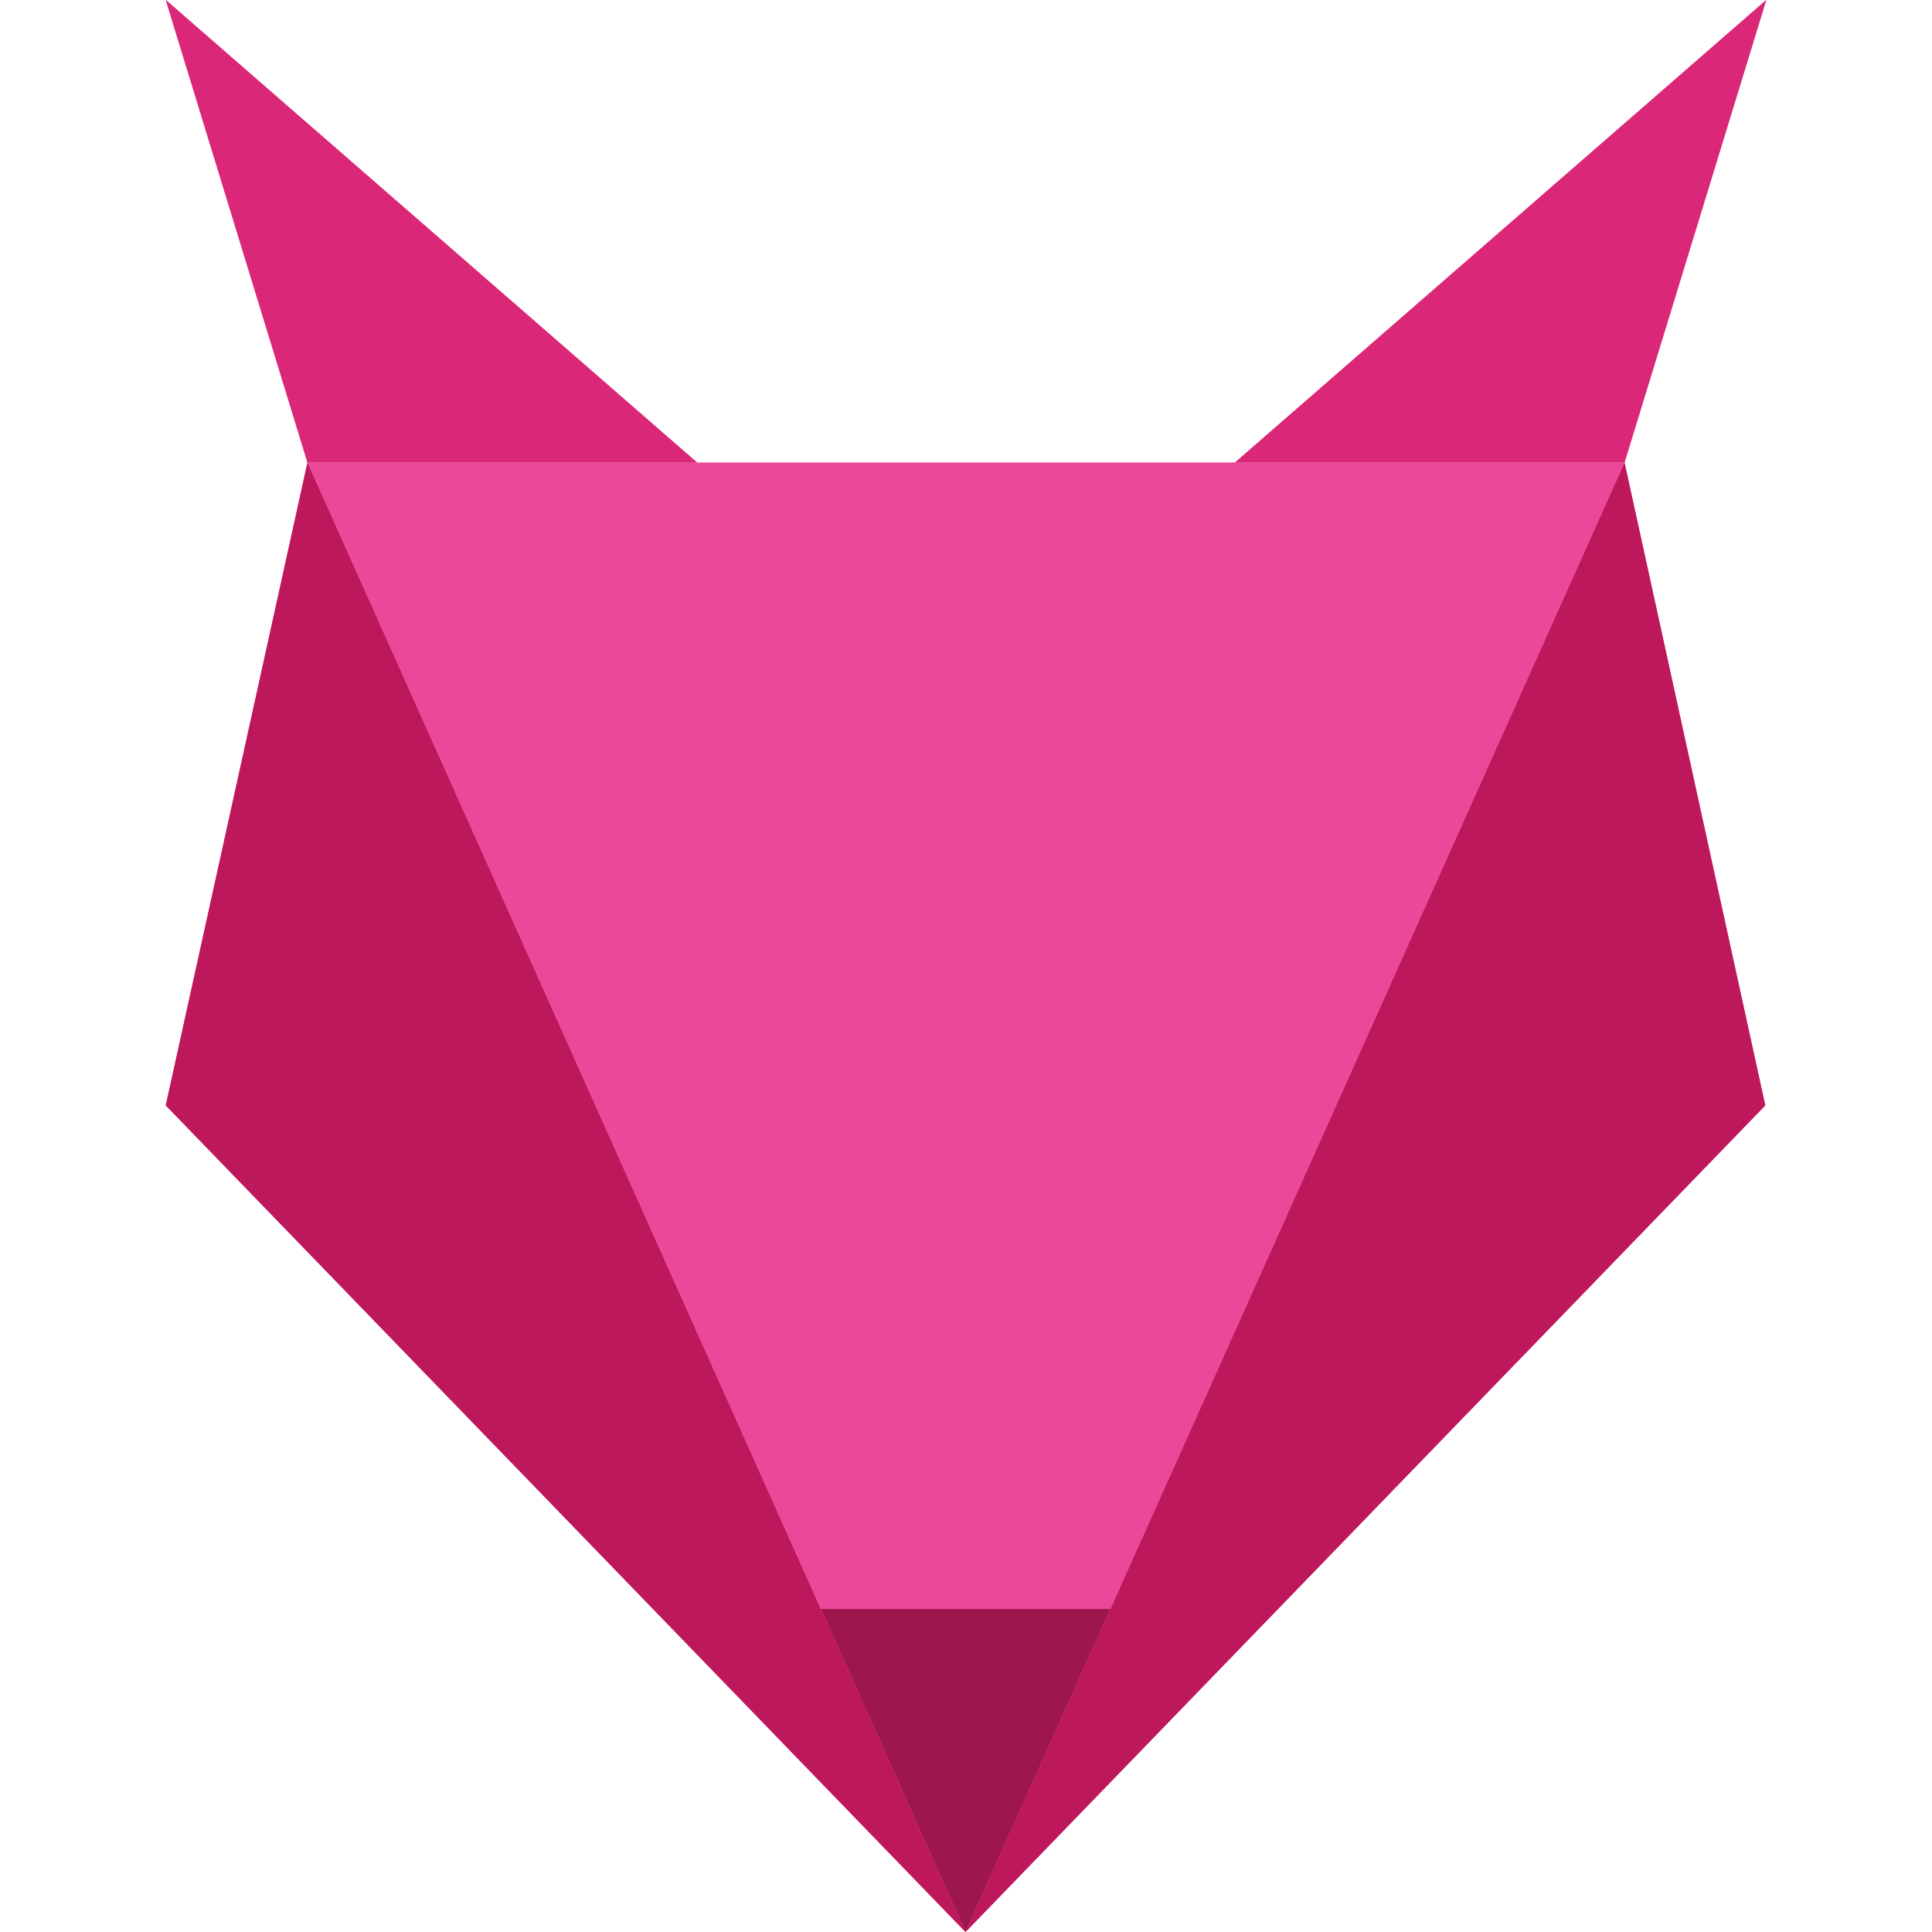
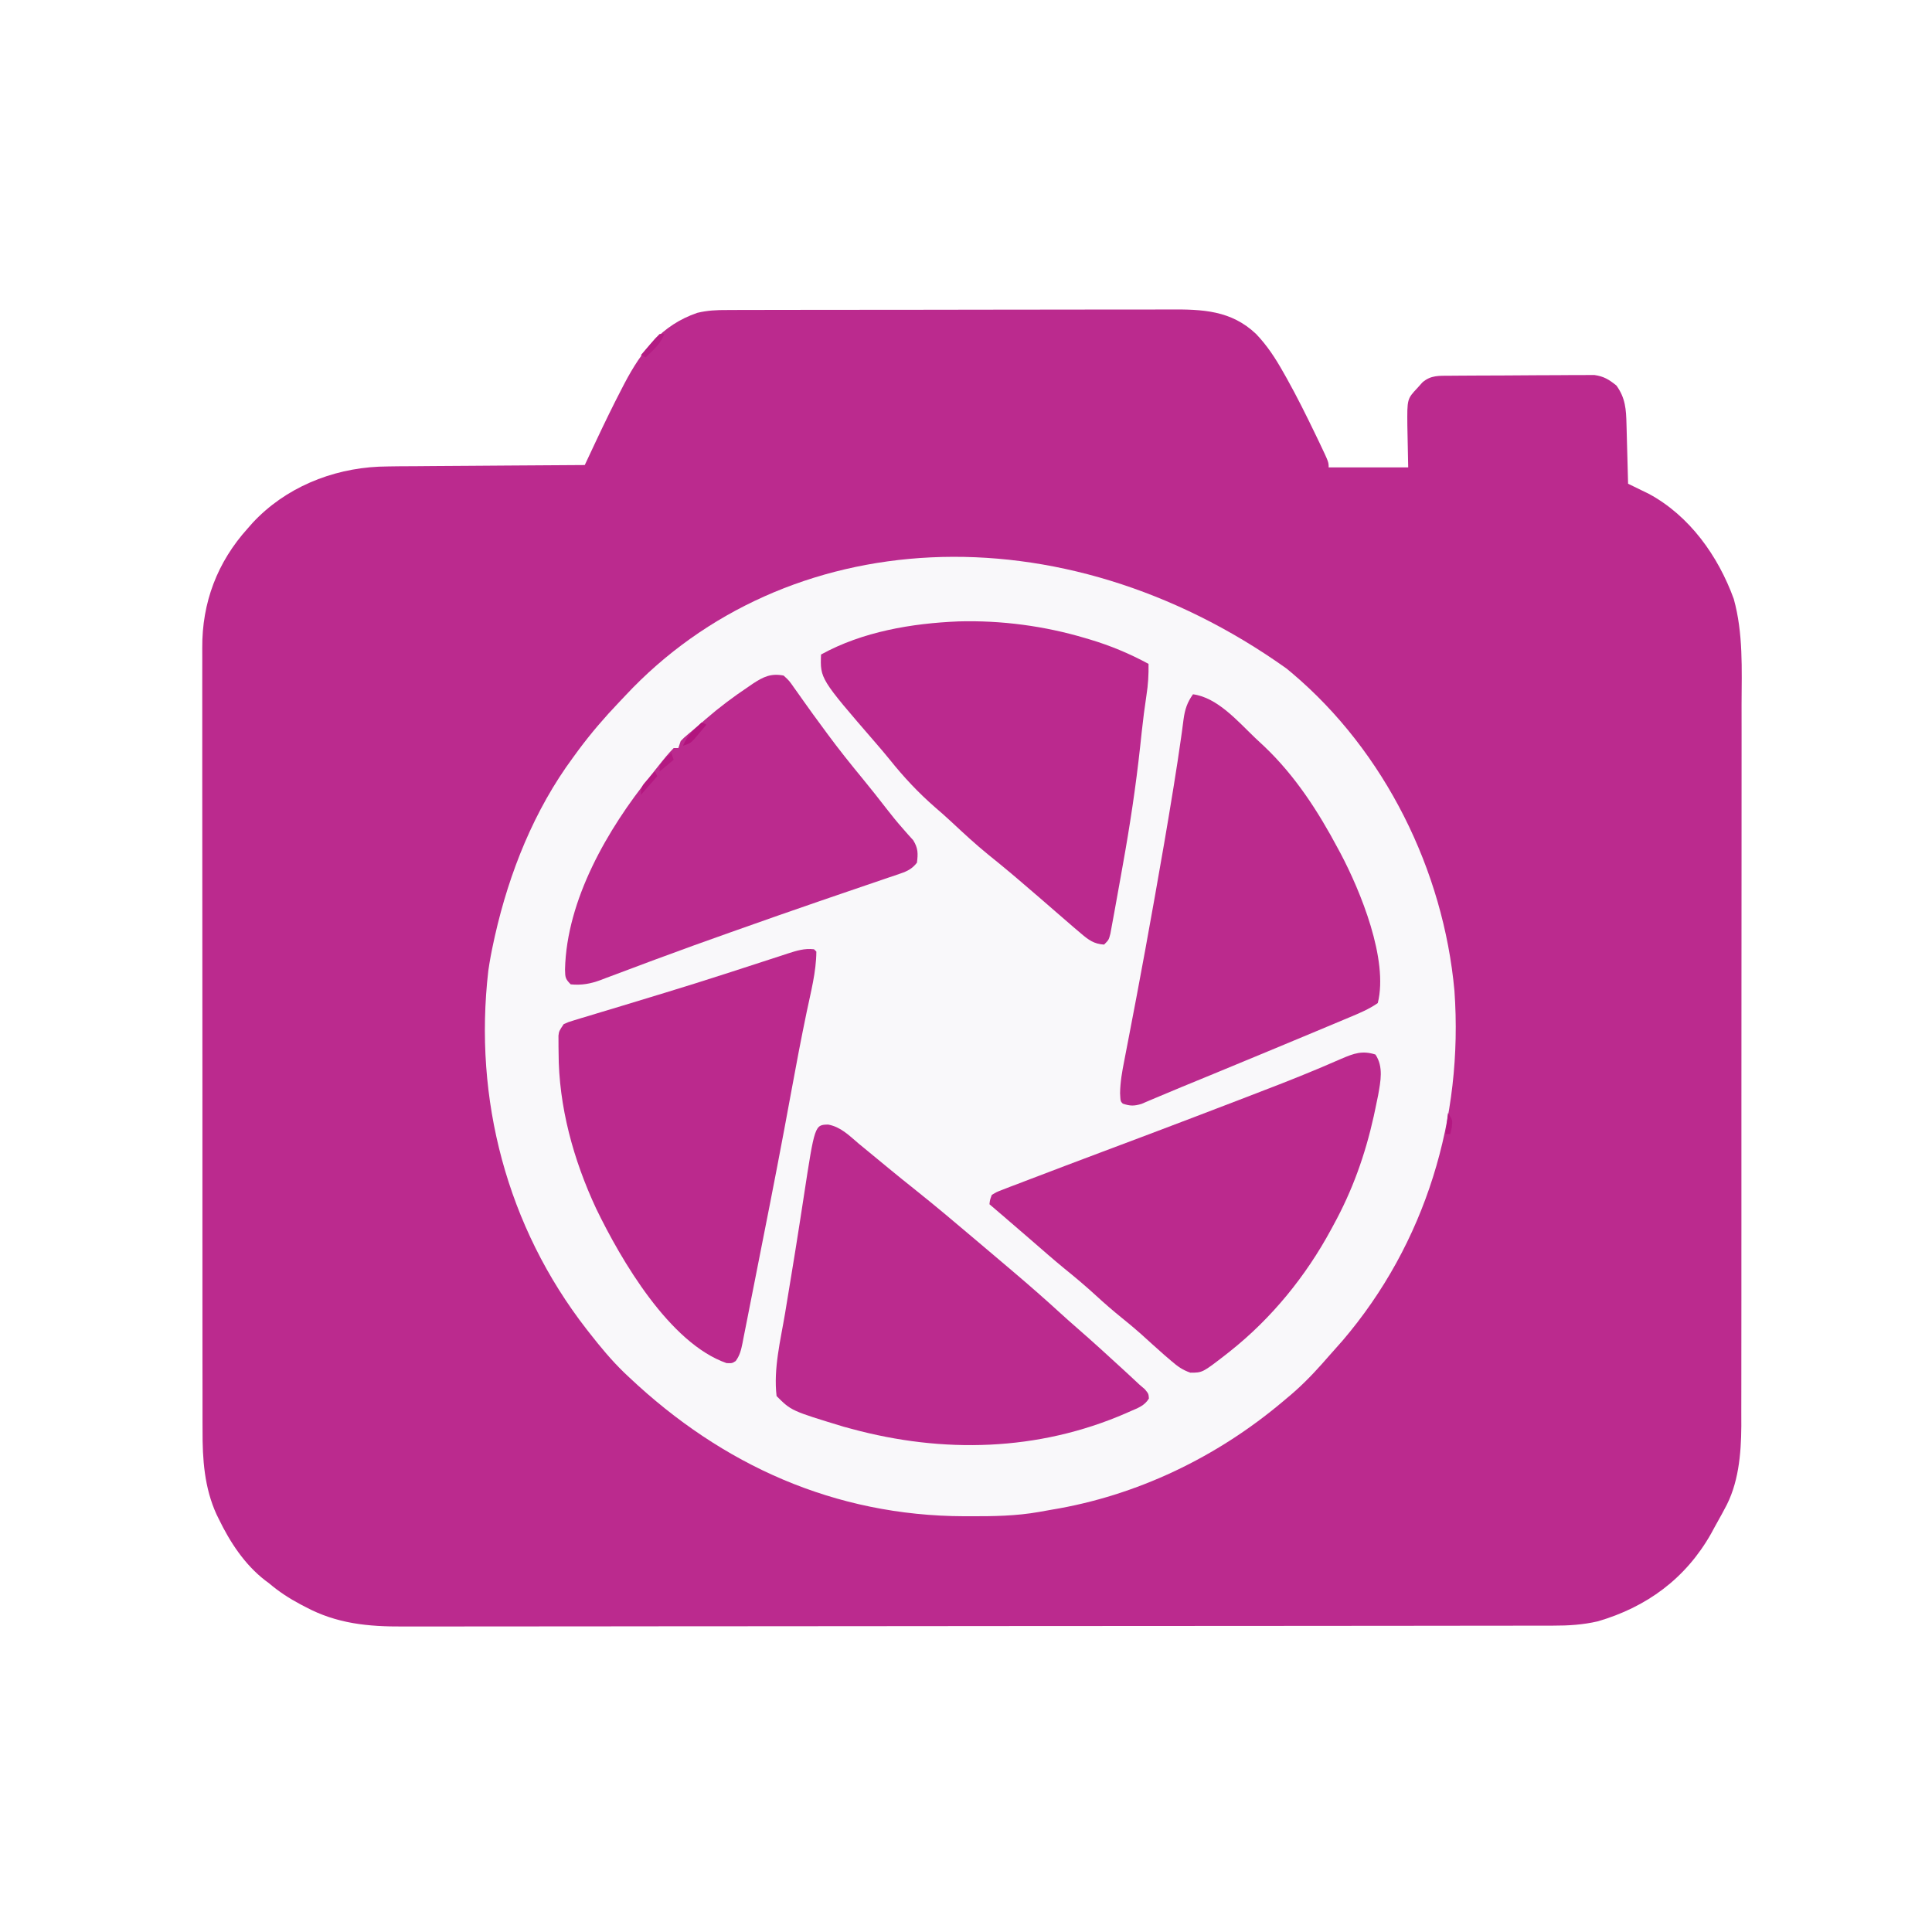
- <svg xmlns="http://www.w3.org/2000/svg" width="48" height="48" viewBox="0 0 48 48" fill="none">
-   <path fill-rule="evenodd" clip-rule="evenodd" d="M4.118 27.464L7.639 11.491L23.988 48L4.118 27.464Z" fill="#EC4899" />
-   <path fill-rule="evenodd" clip-rule="evenodd" d="M43.858 27.464L40.361 11.491L23.988 48L43.858 27.464Z" fill="#EC4899" />
-   <path fill-rule="evenodd" clip-rule="evenodd" d="M7.639 11.491L4.119 0L17.318 11.491H7.639Z" fill="#EC4899" />
-   <path fill-rule="evenodd" clip-rule="evenodd" d="M40.361 11.491L43.882 0L30.683 11.491H40.361Z" fill="#EC4899" />
-   <path d="M23.988 48L7.639 11.491H24H40.361L23.988 48Z" fill="#EC4899" />
-   <path d="M27.588 39.974H20.394L23.988 48L27.588 39.974Z" fill="#9D174D" />
-   <path fill-rule="evenodd" clip-rule="evenodd" d="M4.118 27.464L7.639 11.491L23.988 48L4.118 27.464Z" fill="#BE185D" />
-   <path fill-rule="evenodd" clip-rule="evenodd" d="M43.858 27.464L40.361 11.491L23.988 48L43.858 27.464Z" fill="#BE185D" />
-   <path fill-rule="evenodd" clip-rule="evenodd" d="M7.639 11.491L4.119 0L17.318 11.491H7.639Z" fill="#DB2777" />
-   <path fill-rule="evenodd" clip-rule="evenodd" d="M40.361 11.491L43.882 0L30.683 11.491H40.361Z" fill="#DB2777" />
+ <svg xmlns="http://www.w3.org/2000/svg" xmlns:ns1="https://boxy-svg.com" viewBox="0 0 500 500" width="500px" height="500px">
+   <defs>
+     <ns1:export>
+       <ns1:file format="svg" />
+       <ns1:file format="svg" href="#object-0" path="Untitled 2.svg" />
+       <ns1:file format="svg" href="#object-1" path="Untitled 3.svg" />
+       <ns1:file format="svg" href="#object-2" path="Untitled 4.svg" />
+       <ns1:file format="svg" href="#object-3" path="Untitled 5.svg" />
+       <ns1:file format="svg" href="#object-4" path="Untitled 6.svg" />
+       <ns1:file format="svg" href="#object-5" path="Untitled 7.svg" />
+       <ns1:file format="svg" href="#object-6" path="Untitled 8.svg" />
+       <ns1:file format="svg" href="#object-7" path="Untitled 9.svg" />
+       <ns1:file format="svg" href="#object-8" path="Untitled 10.svg" />
+       <ns1:file format="svg" href="#object-9" path="Untitled 11.svg" />
+       <ns1:file format="svg" href="#object-10" path="Untitled 12.svg" />
+       <ns1:file format="svg" href="#object-11" path="Untitled 13.svg" />
+       <ns1:file format="svg" href="#object-12" path="Untitled 14.svg" />
+     </ns1:export>
+   </defs>
+   <path d="M 188.247 80.233 C 188.78 80.227 189.313 80.227 189.862 80.221 C 191.64 80.215 193.419 80.215 195.197 80.215 C 196.475 80.215 197.754 80.209 199.032 80.203 C 202.499 80.197 205.967 80.191 209.434 80.191 C 211.602 80.191 213.77 80.185 215.938 80.185 C 223.506 80.173 231.074 80.167 238.642 80.167 C 245.689 80.167 252.735 80.154 259.782 80.136 C 265.838 80.124 271.894 80.118 277.951 80.118 C 281.565 80.118 285.179 80.112 288.794 80.1 C 292.194 80.088 295.595 80.088 298.996 80.1 C 300.241 80.1 301.486 80.094 302.731 80.088 C 311.17 80.039 318.626 80.294 325.088 86.445 C 327.946 89.441 330.065 92.688 332.088 96.286 C 332.393 96.822 332.698 97.359 333.011 97.912 C 335.638 102.622 338.035 107.434 340.375 112.291 C 340.722 113.01 341.069 113.73 341.426 114.471 C 343.856 119.583 343.856 119.583 343.856 120.956 C 350.648 120.956 357.441 120.956 364.44 120.956 C 364.344 115.54 364.344 115.54 364.222 110.126 C 364.16 103.243 364.16 103.243 366.861 100.372 C 367.274 99.91 367.685 99.448 368.11 98.972 C 370.306 97.059 372.453 97.26 375.249 97.238 C 375.878 97.232 375.878 97.232 376.52 97.226 C 377.908 97.214 379.296 97.206 380.684 97.2 C 381.159 97.198 381.633 97.195 382.122 97.193 C 384.635 97.18 387.147 97.172 389.66 97.166 C 392.251 97.159 394.842 97.139 397.434 97.114 C 399.43 97.099 401.426 97.094 403.422 97.091 C 404.377 97.088 405.332 97.082 406.287 97.07 C 407.626 97.056 408.964 97.056 410.303 97.06 C 411.064 97.057 411.825 97.053 412.609 97.05 C 415.085 97.401 416.382 98.216 418.321 99.767 C 420.659 102.992 420.841 105.931 420.934 109.822 C 420.946 110.262 420.959 110.702 420.972 111.155 C 421.012 112.555 421.047 113.955 421.083 115.356 C 421.109 116.307 421.135 117.259 421.162 118.21 C 421.227 120.538 421.288 122.866 421.348 125.194 C 421.835 125.429 422.323 125.663 422.825 125.906 C 423.794 126.38 423.794 126.38 424.782 126.863 C 425.738 127.328 425.738 127.328 426.713 127.802 C 437.278 133.496 444.678 143.929 448.701 155.012 C 451.173 163.941 450.749 173.165 450.715 182.352 C 450.708 184.932 450.715 187.513 450.721 190.093 C 450.729 195.136 450.724 200.177 450.715 205.219 C 450.705 211.101 450.708 216.983 450.709 222.866 C 450.713 233.366 450.704 243.867 450.69 254.367 C 450.675 264.537 450.671 274.707 450.677 284.877 C 450.684 295.975 450.685 307.072 450.677 318.17 C 450.675 319.355 450.675 320.54 450.674 321.725 C 450.674 322.308 450.673 322.891 450.672 323.492 C 450.669 327.584 450.671 331.676 450.673 335.768 C 450.676 340.761 450.672 345.752 450.661 350.744 C 450.655 353.288 450.651 355.83 450.656 358.373 C 450.661 360.707 450.656 363.042 450.646 365.376 C 450.642 366.606 450.648 367.837 450.653 369.067 C 450.603 376.362 449.933 384.126 446.283 390.588 C 446.069 390.989 445.855 391.389 445.635 391.802 C 445.019 392.944 444.386 394.075 443.748 395.205 C 443.44 395.772 443.133 396.339 442.816 396.924 C 436.258 408.519 426.143 415.93 413.477 419.607 C 409.639 420.492 405.937 420.72 402.02 420.713 C 401.487 420.714 400.955 420.716 400.406 420.717 C 398.62 420.721 396.833 420.721 395.047 420.721 C 393.753 420.723 392.46 420.725 391.167 420.727 C 387.612 420.733 384.056 420.736 380.501 420.737 C 376.667 420.739 372.833 420.746 368.999 420.751 C 360.177 420.762 351.356 420.769 342.534 420.773 C 338.173 420.776 333.812 420.779 329.45 420.782 C 314.515 420.793 299.579 420.802 284.644 420.807 C 283.706 420.807 282.769 420.807 281.832 420.808 C 281.135 420.808 281.135 420.808 280.424 420.808 C 278.069 420.808 275.714 420.81 273.359 420.81 C 272.658 420.81 272.658 420.81 271.943 420.811 C 256.795 420.816 241.648 420.83 226.5 420.849 C 210.477 420.87 194.454 420.882 178.432 420.884 C 176.671 420.884 174.911 420.885 173.151 420.885 C 172.501 420.885 172.501 420.885 171.838 420.885 C 164.874 420.887 157.91 420.896 150.946 420.908 C 143.941 420.92 136.937 420.924 129.932 420.918 C 126.14 420.916 122.347 420.917 118.555 420.928 C 115.08 420.939 111.605 420.939 108.129 420.929 C 106.875 420.928 105.622 420.93 104.368 420.937 C 95.306 420.986 87.175 420.23 79.028 415.864 C 78.624 415.654 78.219 415.445 77.802 415.228 C 74.842 413.659 72.16 411.911 69.607 409.734 C 69.272 409.486 68.937 409.236 68.592 408.98 C 63.294 404.875 59.515 399.091 56.628 393.123 C 56.436 392.735 56.244 392.346 56.046 391.945 C 52.883 385.026 52.386 377.658 52.421 370.158 C 52.418 369.251 52.415 368.343 52.411 367.435 C 52.403 364.965 52.405 362.495 52.409 360.025 C 52.412 357.352 52.404 354.678 52.398 352.005 C 52.388 346.777 52.387 341.55 52.39 336.322 C 52.393 332.071 52.392 327.821 52.389 323.57 C 52.389 322.963 52.388 322.357 52.387 321.733 C 52.387 320.501 52.386 319.269 52.385 318.037 C 52.376 306.5 52.38 294.963 52.387 283.427 C 52.393 272.885 52.385 262.342 52.37 251.8 C 52.356 240.959 52.35 230.118 52.354 219.278 C 52.356 213.198 52.355 207.118 52.344 201.038 C 52.335 195.863 52.335 190.688 52.345 185.514 C 52.35 182.877 52.352 180.24 52.343 177.602 C 52.334 175.183 52.337 172.764 52.349 170.345 C 52.351 169.475 52.349 168.604 52.343 167.734 C 52.263 155.946 56.214 145.477 64.158 136.696 C 64.561 136.237 64.963 135.779 65.379 135.306 C 73.808 126.252 85.736 121.354 98.016 120.775 C 101.422 120.668 104.829 120.657 108.237 120.646 C 109.486 120.636 110.736 120.625 111.985 120.613 C 115.242 120.584 118.5 120.566 121.757 120.55 C 125.094 120.532 128.43 120.504 131.766 120.477 C 138.29 120.425 144.813 120.384 151.337 120.35 C 151.819 119.322 151.819 119.322 152.311 118.273 C 152.743 117.354 153.175 116.434 153.607 115.514 C 153.818 115.065 154.028 114.615 154.246 114.152 C 156.424 109.517 158.661 104.916 161.023 100.372 C 161.318 99.804 161.318 99.804 161.619 99.224 C 166.026 90.842 171.206 84.126 180.473 80.96 C 183.137 80.318 185.522 80.221 188.247 80.233 Z" fill="#BB2A8E" style="" id="object-0" />
+   <path d="M 332.959 173.021 C 333.66 173.605 333.66 173.605 334.375 174.201 C 358.414 194.504 373.576 225.247 376.41 256.444 C 378.742 289.339 368.948 321.823 347.413 346.999 C 346.237 348.345 345.047 349.678 343.856 351.01 C 343.312 351.628 342.768 352.247 342.224 352.866 C 339.312 356.138 336.348 359.137 332.959 361.907 C 332.659 362.16 332.359 362.413 332.05 362.674 C 314.961 377.104 294.233 387.092 272.107 390.719 C 271.038 390.895 269.972 391.086 268.908 391.288 C 262.977 392.34 257.12 392.419 251.115 392.405 C 250.582 392.404 250.049 392.403 249.5 392.403 C 216.055 392.293 186.956 379.204 162.839 356.459 C 162.395 356.04 161.951 355.622 161.494 355.191 C 158.219 352.014 155.352 348.551 152.548 344.956 C 152.16 344.461 152.16 344.461 151.764 343.956 C 131.186 317.463 122.526 284.458 126.376 251.218 C 126.73 248.739 127.19 246.298 127.726 243.853 C 127.906 243.027 127.906 243.027 128.09 242.185 C 131.805 225.765 138.252 209.635 148.31 196.026 C 148.774 195.39 149.238 194.755 149.717 194.101 C 152.946 189.757 156.429 185.698 160.168 181.786 C 160.735 181.192 161.299 180.596 161.859 179.995 C 203.268 135.695 274.373 131.285 332.959 173.021 Z" fill="#F9F8FA" style="" id="object-1" />
+   <path d="M 214.336 291.037 C 217.588 291.646 219.714 293.829 222.169 295.918 C 223.416 296.948 224.667 297.975 225.917 299.001 C 227.275 300.117 228.631 301.235 229.985 302.355 C 232.344 304.301 234.725 306.217 237.117 308.121 C 242.169 312.155 247.118 316.309 252.044 320.496 C 253.35 321.604 254.66 322.709 255.968 323.815 C 257.619 325.209 259.267 326.606 260.915 328.005 C 261.266 328.302 261.616 328.6 261.978 328.906 C 266.24 332.526 270.445 336.192 274.568 339.97 C 275.868 341.157 277.182 342.324 278.51 343.48 C 282.775 347.192 286.951 351.001 291.11 354.831 C 291.441 355.136 291.773 355.441 292.114 355.755 C 293.019 356.591 293.919 357.433 294.818 358.275 C 295.306 358.696 295.795 359.116 296.298 359.549 C 297.24 360.697 297.24 360.697 297.339 361.929 C 296.244 363.777 294.524 364.377 292.623 365.199 C 292.006 365.473 292.006 365.473 291.377 365.752 C 268.677 375.62 244 376.201 220.353 369.778 C 219.357 369.508 219.357 369.508 218.341 369.233 C 204.793 365.114 204.793 365.114 200.98 361.302 C 200.14 354.205 202.007 346.846 203.175 339.886 C 203.397 338.536 203.618 337.187 203.839 335.837 C 204.175 333.79 204.511 331.744 204.849 329.697 C 205.55 325.455 206.231 321.21 206.89 316.961 C 206.971 316.438 207.052 315.916 207.136 315.379 C 207.439 313.421 207.743 311.463 208.043 309.505 C 210.861 291.108 210.861 291.108 214.336 291.037 Z" fill="#BB2A8E" style="" id="object-2" />
+   <path d="M 210.667 245.669 C 210.966 245.969 210.966 245.969 211.272 246.275 C 211.238 251.522 209.84 256.75 208.775 261.864 C 207.348 268.73 206.036 275.614 204.778 282.513 C 202.406 295.511 199.892 308.479 197.315 321.438 C 196.824 323.91 196.337 326.383 195.853 328.858 C 195.258 331.904 194.656 334.949 194.049 337.993 C 193.822 339.138 193.596 340.284 193.374 341.43 C 193.067 343.011 192.751 344.589 192.433 346.167 C 192.344 346.634 192.256 347.101 192.164 347.582 C 191.801 349.345 191.478 350.759 190.404 352.224 C 189.477 352.826 189.477 352.826 188.032 352.772 C 173.281 347.634 160.748 326.135 154.288 312.794 C 148.402 300.175 144.575 286.347 144.563 272.383 C 144.556 271.874 144.549 271.365 144.541 270.841 C 144.54 270.352 144.539 269.864 144.537 269.361 C 144.535 268.923 144.533 268.485 144.53 268.034 C 144.677 266.859 144.677 266.859 145.888 265.042 C 147.106 264.495 147.106 264.495 148.631 264.036 C 149.206 263.858 149.782 263.681 150.375 263.499 C 151.007 263.312 151.639 263.126 152.29 262.933 C 152.951 262.732 153.612 262.53 154.292 262.322 C 156.471 261.659 158.652 261.005 160.834 260.35 C 163.869 259.43 166.903 258.506 169.937 257.581 C 170.715 257.345 171.493 257.109 172.27 256.872 C 177.402 255.31 182.516 253.7 187.621 252.052 C 188.277 251.84 188.934 251.628 189.61 251.41 C 192.124 250.598 194.638 249.784 197.149 248.963 C 198.862 248.403 200.576 247.848 202.29 247.294 C 202.791 247.128 203.292 246.962 203.808 246.791 C 206.139 246.042 208.186 245.385 210.667 245.669 Z" fill="#BB298D" style="" id="object-3" />
+   <path d="M 355.964 272.913 C 358.086 276.096 357.299 279.822 356.661 283.441 C 356.425 284.625 356.179 285.807 355.926 286.988 C 355.791 287.62 355.656 288.252 355.518 288.904 C 353.303 298.885 349.993 308.153 345.067 317.107 C 344.766 317.665 344.766 317.665 344.459 318.235 C 337.939 330.292 329.071 341.195 318.315 349.724 C 317.97 349.997 317.625 350.271 317.269 350.554 C 311.204 355.248 311.204 355.248 308.071 355.248 C 306.022 354.539 304.782 353.635 303.142 352.221 C 302.565 351.727 301.987 351.234 301.392 350.726 C 299.293 348.867 297.209 346.994 295.137 345.105 C 293.565 343.708 291.952 342.379 290.315 341.058 C 288.013 339.196 285.797 337.275 283.618 335.269 C 280.971 332.836 278.243 330.547 275.447 328.288 C 272.547 325.905 269.729 323.431 266.898 320.967 C 264.523 318.899 262.134 316.847 259.742 314.799 C 259.373 314.483 259.004 314.167 258.624 313.842 C 257.774 313.114 256.923 312.386 256.072 311.659 C 256.197 310.533 256.197 310.533 256.677 309.237 C 257.897 308.496 257.897 308.496 259.519 307.875 C 260.424 307.521 260.424 307.521 261.347 307.16 C 262.335 306.791 262.335 306.791 263.344 306.413 C 264.026 306.149 264.707 305.886 265.41 305.615 C 267.541 304.795 269.676 303.988 271.813 303.183 C 273.061 302.707 274.311 302.23 275.56 301.752 C 278.659 300.572 281.763 299.406 284.869 298.243 C 288.334 296.945 291.797 295.641 295.26 294.336 C 295.971 294.068 296.682 293.8 297.415 293.524 C 305.161 290.603 312.894 287.648 320.623 284.68 C 321.286 284.426 321.947 284.173 322.63 283.911 C 328.726 281.574 334.817 279.237 340.836 276.706 C 341.23 276.541 341.623 276.376 342.029 276.206 C 343.741 275.487 345.447 274.757 347.146 274.005 C 350.374 272.624 352.546 271.815 355.964 272.913 Z" fill="#BB298D" style="" id="object-4" />
+   <path d="M 248.088 160.818 C 259.145 160.514 270.297 161.991 280.894 165.15 C 281.279 165.264 281.665 165.378 282.063 165.496 C 287.391 167.092 292.344 169.157 297.24 171.81 C 297.289 174.584 297.137 177.186 296.703 179.926 C 296.232 183.061 295.823 186.195 295.487 189.347 C 295.397 190.191 295.306 191.035 295.216 191.878 C 295.17 192.308 295.124 192.736 295.076 193.178 C 293.959 203.487 292.422 213.669 290.58 223.875 C 290.423 224.757 290.266 225.641 290.11 226.523 C 289.709 228.786 289.302 231.047 288.889 233.307 C 288.731 234.177 288.574 235.047 288.418 235.918 C 288.201 237.122 287.978 238.326 287.754 239.53 C 287.628 240.22 287.501 240.91 287.37 241.62 C 286.948 243.248 286.948 243.248 285.737 244.459 C 283.117 244.299 281.717 243.254 279.758 241.583 C 278.887 240.846 278.887 240.846 277.999 240.093 C 277.349 239.531 276.699 238.968 276.05 238.405 C 275.325 237.779 274.6 237.153 273.875 236.527 C 272.332 235.192 270.792 233.855 269.253 232.516 C 267.142 230.681 265.018 228.861 262.883 227.053 C 262.559 226.78 262.237 226.506 261.904 226.224 C 259.881 224.518 257.831 222.847 255.769 221.188 C 252.513 218.541 249.452 215.71 246.388 212.847 C 244.951 211.508 243.488 210.207 241.996 208.929 C 237.661 205.157 233.846 201.069 230.259 196.584 C 229.036 195.071 227.78 193.595 226.505 192.127 C 212.247 175.646 212.247 175.646 212.483 169.388 C 223.222 163.473 235.942 161.316 248.088 160.818 Z" fill="#BB298E" style="" id="object-5" />
+   <path d="M 308.742 179.68 C 315.074 180.518 320.362 186.694 324.836 190.971 C 325.623 191.721 326.422 192.46 327.221 193.198 C 335.203 200.792 341.13 209.965 346.277 219.637 C 346.484 220.022 346.692 220.406 346.906 220.803 C 352.073 230.551 359.396 248.38 356.569 259.594 C 354.279 261.186 351.758 262.235 349.193 263.302 C 348.763 263.483 348.332 263.664 347.888 263.851 C 346.457 264.452 345.024 265.05 343.591 265.648 C 342.579 266.072 341.567 266.495 340.555 266.92 C 332.294 270.378 324.019 273.804 315.742 277.226 C 315.155 277.468 314.569 277.711 313.964 277.961 C 311.2 279.104 308.434 280.242 305.666 281.374 C 303.758 282.155 301.858 282.95 299.963 283.762 C 299.15 284.104 298.335 284.447 297.521 284.789 C 296.831 285.084 296.141 285.38 295.43 285.685 C 293.487 286.267 292.488 286.255 290.58 285.626 C 289.975 285.021 289.975 285.021 289.875 282.913 C 289.914 280.05 290.397 277.341 290.954 274.539 C 291.058 273.994 291.162 273.448 291.27 272.885 C 291.497 271.701 291.727 270.516 291.957 269.332 C 292.589 266.084 293.205 262.833 293.822 259.582 C 294.018 258.554 294.018 258.554 294.217 257.506 C 295.72 249.597 297.149 241.676 298.564 233.75 C 298.692 233.034 298.82 232.317 298.952 231.579 C 300.548 222.614 302.106 213.643 303.558 204.653 C 303.631 204.201 303.705 203.748 303.78 203.282 C 304.445 199.15 305.09 195.016 305.668 190.87 C 305.749 190.297 305.83 189.723 305.913 189.132 C 306.051 188.133 306.183 187.135 306.306 186.134 C 306.652 183.591 307.254 181.78 308.742 179.68 Z" fill="#BB2A8D" style="" id="object-6" />
+   <path d="M 202.796 174.837 C 204.237 176.154 204.237 176.154 205.558 178.053 C 205.932 178.573 205.932 178.573 206.313 179.104 C 206.867 179.877 207.415 180.653 207.957 181.432 C 209.591 183.765 211.286 186.051 212.974 188.345 C 213.333 188.835 213.692 189.325 214.062 189.83 C 217.028 193.859 220.141 197.746 223.321 201.607 C 225.423 204.161 227.466 206.759 229.491 209.374 C 230.78 211.033 232.088 212.657 233.481 214.231 C 233.981 214.803 234.481 215.376 234.996 215.966 C 235.442 216.459 235.888 216.951 236.347 217.459 C 237.61 219.533 237.606 220.882 237.304 223.269 C 236.072 224.827 234.879 225.442 233.02 226.073 C 232.519 226.246 232.018 226.419 231.502 226.598 C 230.681 226.872 230.681 226.872 229.843 227.152 C 229.266 227.35 228.69 227.548 228.096 227.752 C 226.843 228.18 225.59 228.607 224.336 229.032 C 221.647 229.943 218.962 230.865 216.278 231.787 C 214.881 232.267 213.483 232.746 212.086 233.225 C 205.039 235.64 198.012 238.111 190.991 240.599 C 190.396 240.809 189.802 241.019 189.19 241.235 C 182.632 243.553 176.09 245.907 169.572 248.334 C 168.996 248.548 168.42 248.762 167.827 248.982 C 165.101 249.994 162.379 251.013 159.661 252.045 C 158.695 252.406 157.73 252.766 156.764 253.126 C 156.336 253.291 155.906 253.457 155.465 253.629 C 152.795 254.613 150.545 255.016 147.704 254.75 C 146.243 253.289 146.283 252.905 146.228 250.891 C 146.629 232.858 157.293 214.499 168.288 200.869 C 168.582 200.5 168.875 200.131 169.177 199.751 C 172.689 195.343 172.689 195.343 174.342 193.605 C 174.742 193.605 175.141 193.605 175.553 193.605 C 175.853 192.705 175.853 192.705 176.158 191.788 C 177.022 190.897 177.022 190.897 178.163 189.934 C 178.605 189.562 179.047 189.189 179.502 188.806 C 179.997 188.391 180.492 187.977 181.002 187.55 C 181.521 187.092 182.041 186.634 182.576 186.162 C 186.094 183.115 189.735 180.373 193.601 177.788 C 194.028 177.494 194.456 177.2 194.895 176.897 C 197.564 175.159 199.522 174.2 202.796 174.837 Z" fill="#BB2A8E" style="" id="object-7" />
+   <path d="M 170.71 86.445 C 171.109 86.445 171.509 86.445 171.921 86.445 C 170.921 89.048 169.052 90.612 167.077 92.502 C 166.678 92.302 166.278 92.102 165.866 91.896 C 166.644 90.985 167.427 90.077 168.212 89.169 C 168.866 88.412 168.866 88.412 169.532 87.637 C 169.921 87.244 170.31 86.85 170.71 86.445 Z" fill="#B41C84" style="" id="object-8" />
+   <path d="M 181.607 186.945 C 182.007 187.145 182.406 187.345 182.818 187.55 C 182.154 188.349 181.484 189.143 180.812 189.934 C 180.44 190.376 180.068 190.819 179.684 191.275 C 178.58 192.394 178.58 192.394 176.764 192.999 C 177.763 190.4 179.632 188.834 181.607 186.945 Z" fill="#B2147E" style="" id="object-9" />
+   <path d="M 169.499 199.659 C 169.699 200.058 169.898 200.458 170.104 200.869 C 168.706 202.468 167.307 204.066 165.866 205.713 C 165.866 203.54 166.268 203.225 167.683 201.664 C 168.02 201.287 168.357 200.91 168.704 200.522 C 168.967 200.237 169.229 199.952 169.499 199.659 Z" fill="#B41781" style="" id="object-10" />
+   <path d="M 173.737 194.815 C 173.937 195.415 174.136 196.014 174.342 196.632 C 172.544 198.13 172.544 198.13 170.71 199.659 C 170.71 197.842 170.71 197.842 172.223 196.215 C 172.723 195.753 173.222 195.291 173.737 194.815 Z" fill="#B41982" style="" id="object-11" />
+   <path d="M 374.732 288.048 C 375.942 289.864 375.942 289.864 375.715 291.793 C 375.591 292.355 375.465 292.917 375.337 293.496 C 374.937 293.496 374.538 293.496 374.126 293.496 C 374.326 291.698 374.526 289.9 374.732 288.048 Z" fill="#B41782" style="" id="object-12" />
</svg>
